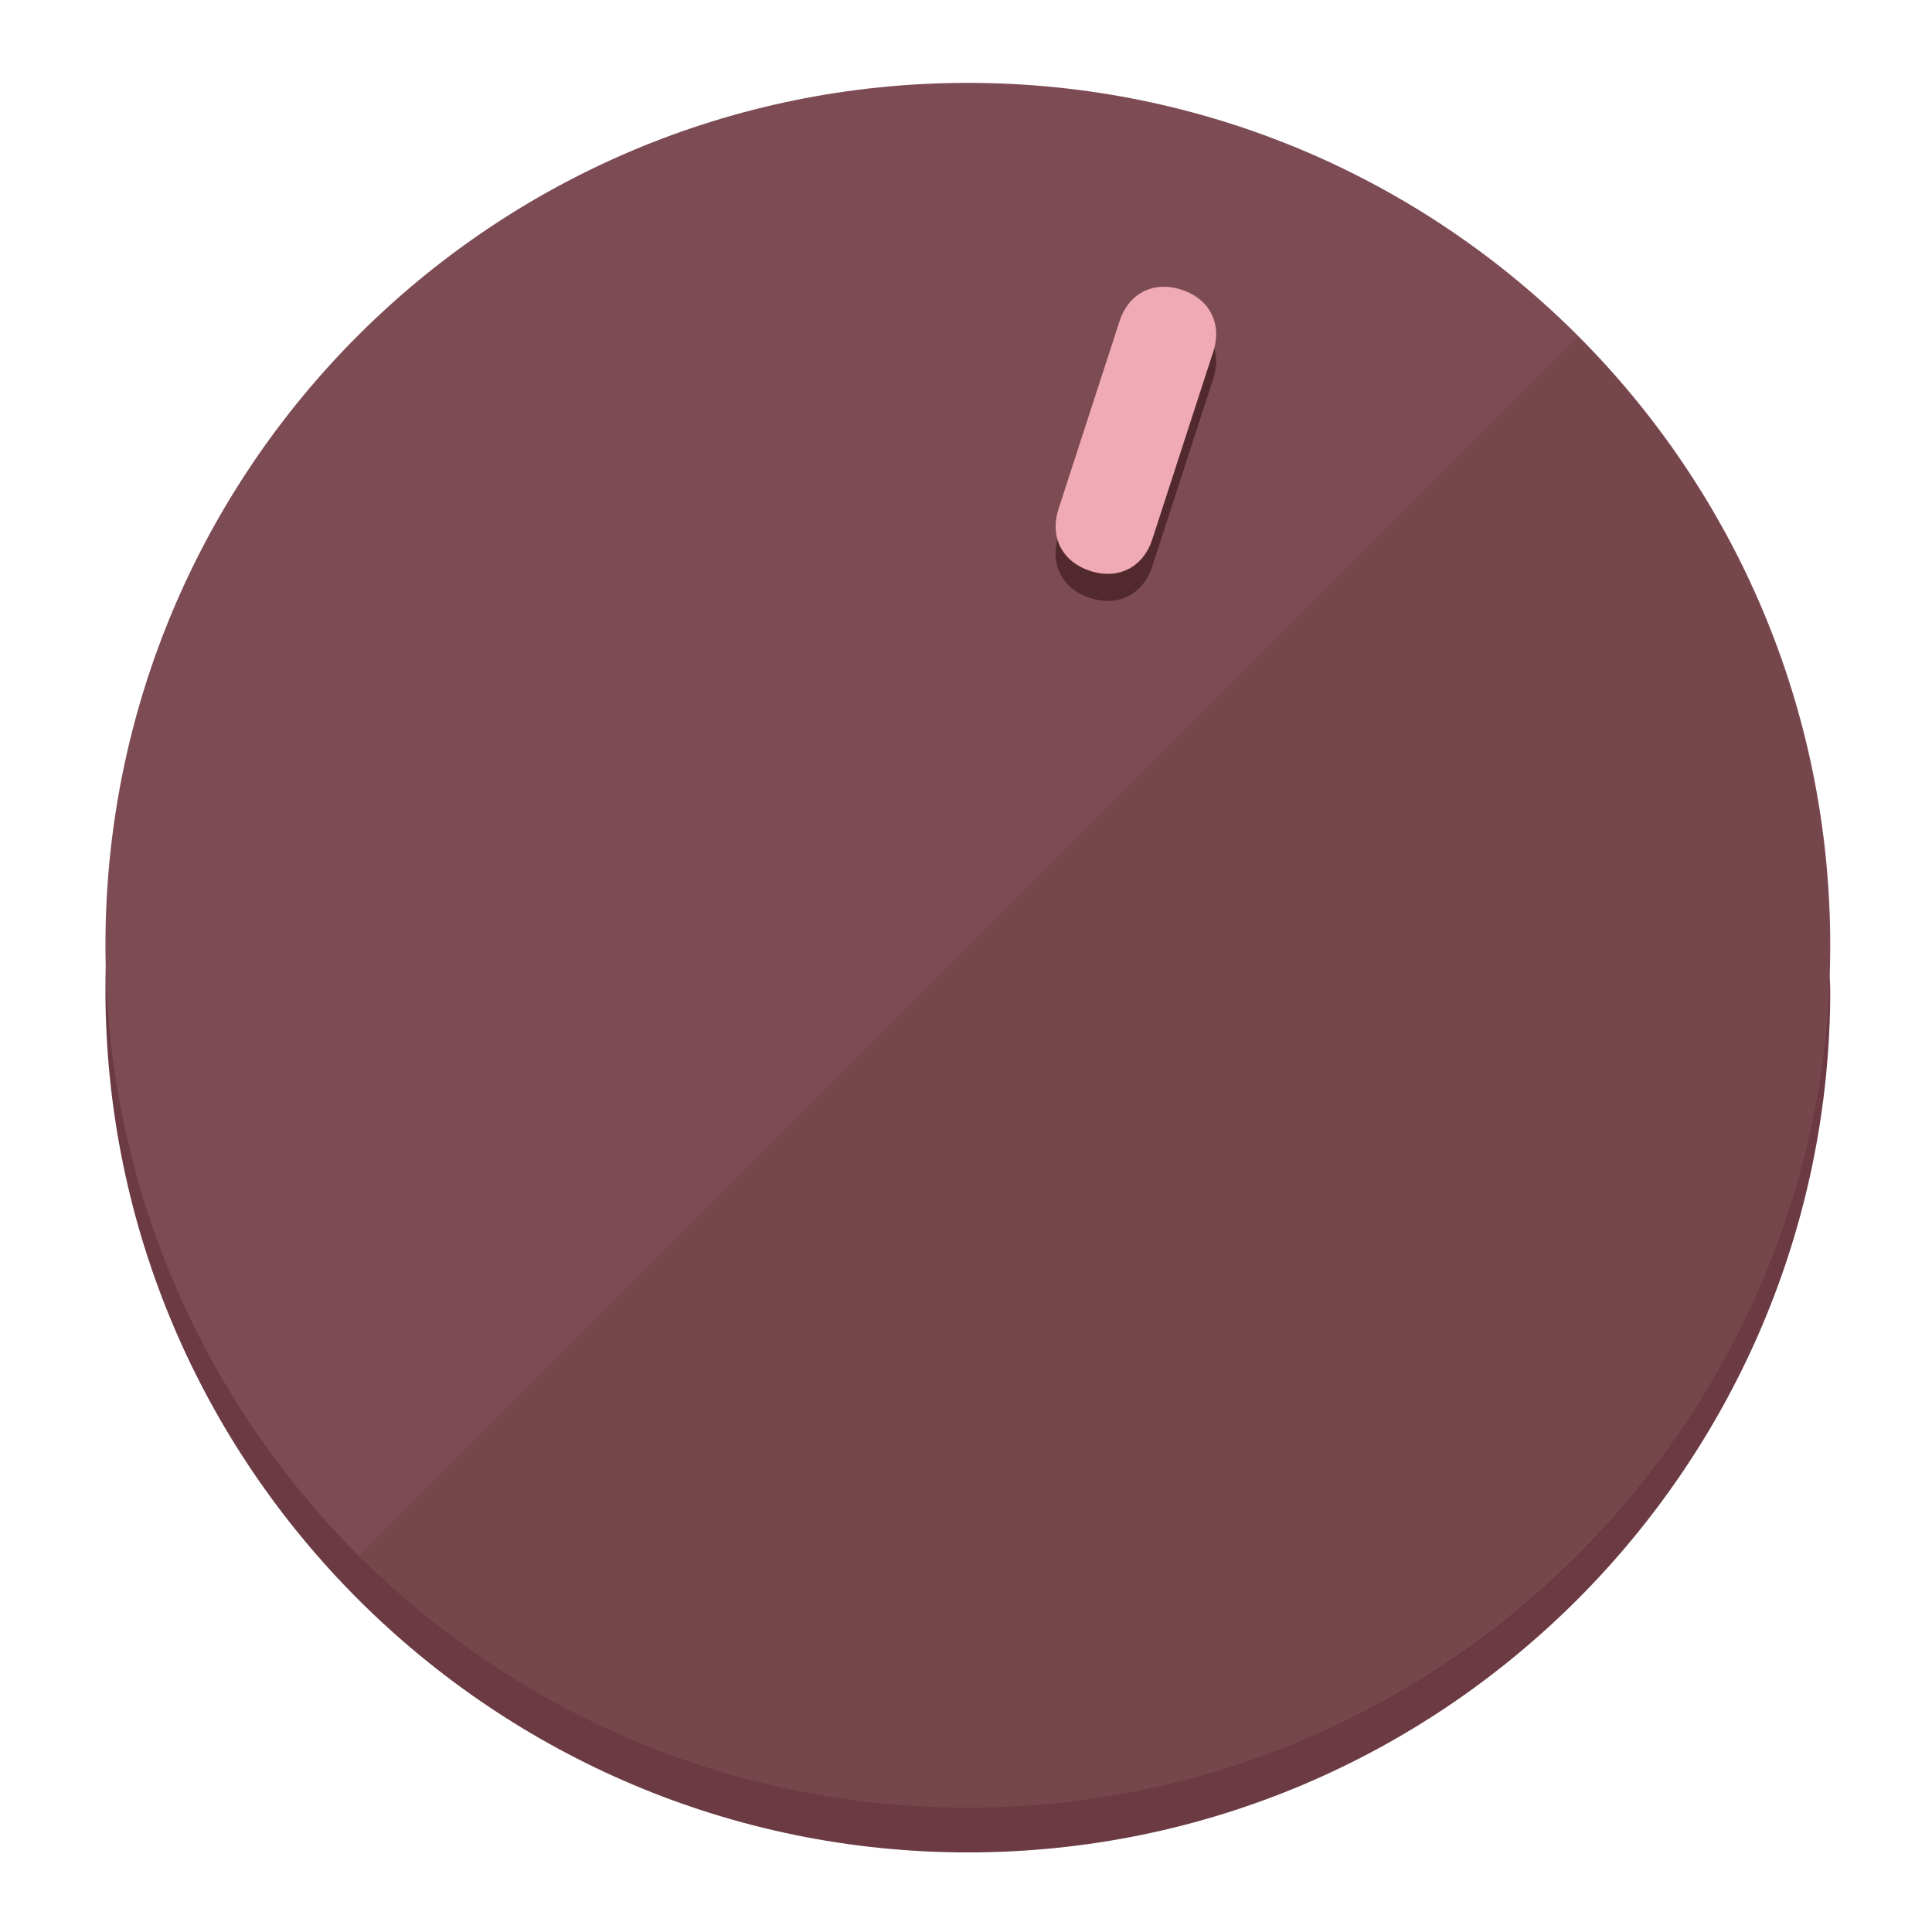
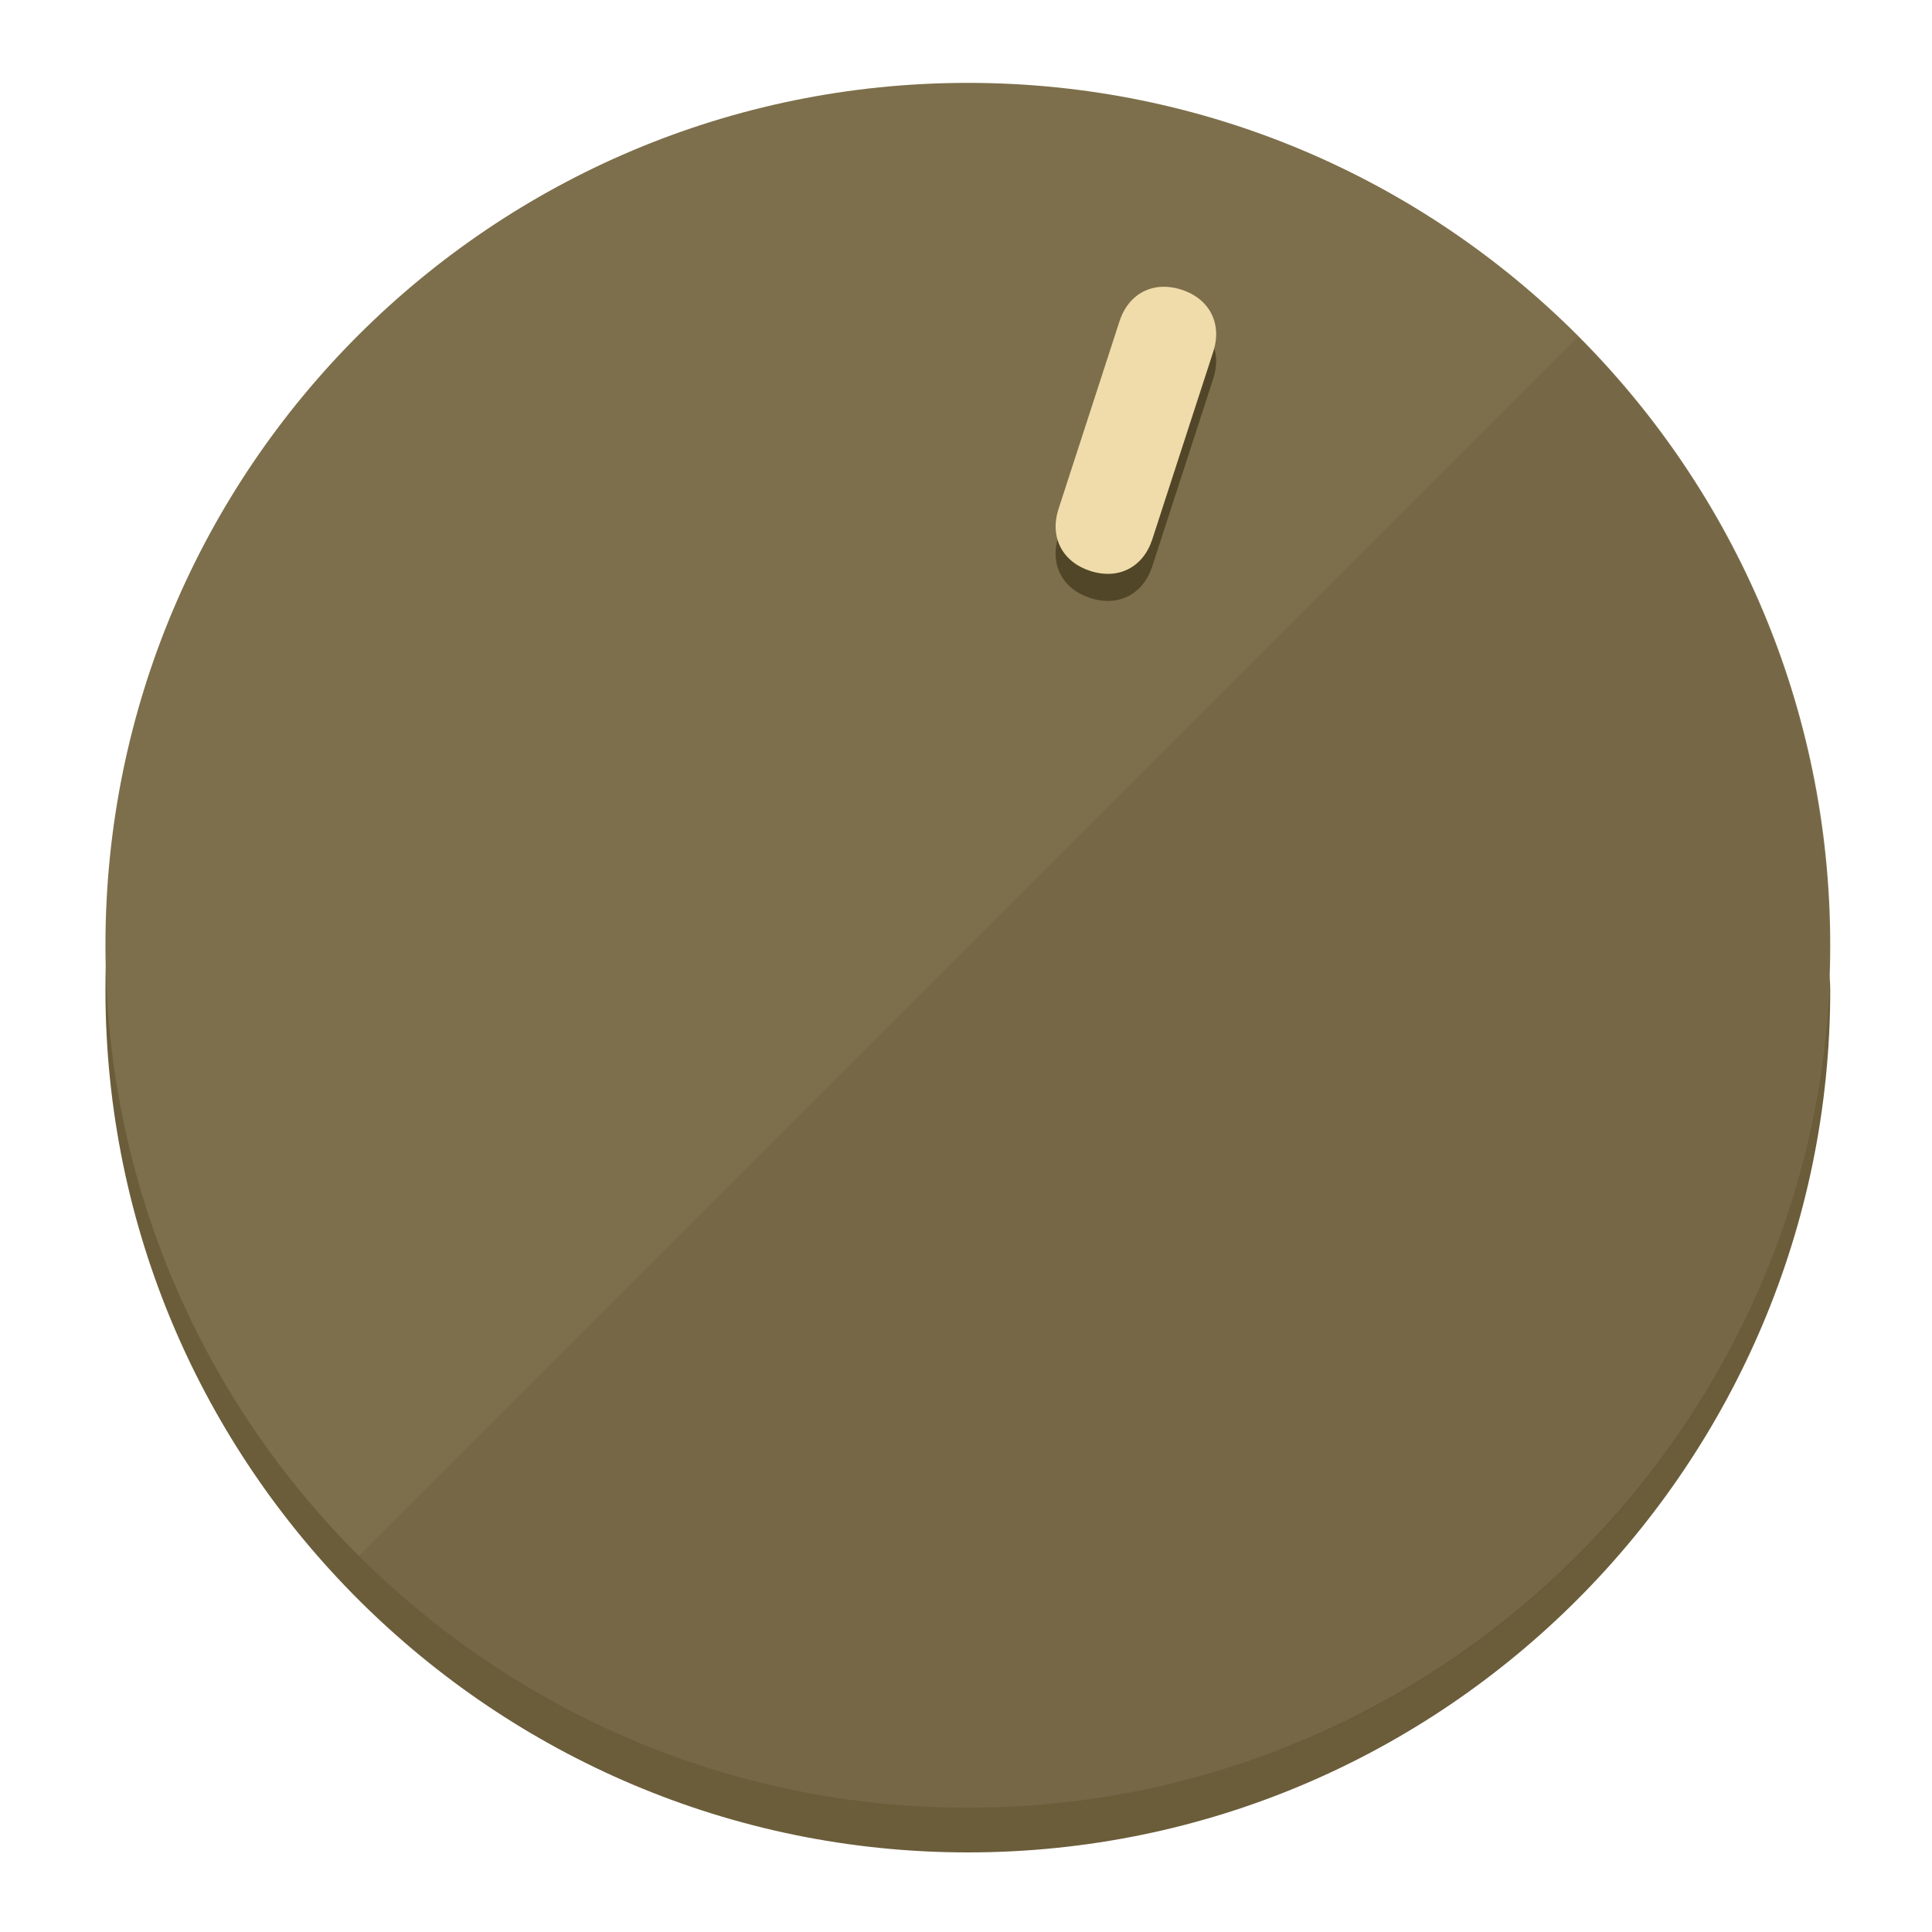
<svg xmlns="http://www.w3.org/2000/svg" height="120px" width="120px" version="1.1" id="Layer_1" viewBox="0 0 496.8 496.8" xml:space="preserve">
  <defs id="defs23" />
  <g id="g3158">
-     <path style="display:inline;fill:#6B3A42;fill-opacity:1;stroke-width:1.584" d="m 248.875,445.92 c 116.582,0 212.89,-91.238 220.493,-205.286 0,5.069 1.267,8.87 1.267,13.939 0,121.651 -98.842,221.76 -221.76,221.76 -121.651,0 -221.76,-98.842 -221.76,-221.76 0,-5.069 0,-8.87 1.267,-13.939 7.603,114.048 103.91,205.286 220.493,205.286 z" id="path8" />
-     <circle style="display:inline;fill:#7D4B53;fill-opacity:1;stroke-width:1.584" cx="248.875" cy="243.071" r="221.76" id="circle12" />
-     <path style="display:inline;fill:#52292F;fill-opacity:0.154;stroke-width:1.587" d="m 405.744,86.606 c 86.308,86.308 86.308,227.193 0,313.5 -86.308,86.308 -227.193,86.308 -313.5,0" id="path14" />
+     <path style="display:inline;fill:#6B5D3A;fill-opacity:1;stroke-width:1.584" d="m 248.875,445.92 c 116.582,0 212.89,-91.238 220.493,-205.286 0,5.069 1.267,8.87 1.267,13.939 0,121.651 -98.842,221.76 -221.76,221.76 -121.651,0 -221.76,-98.842 -221.76,-221.76 0,-5.069 0,-8.87 1.267,-13.939 7.603,114.048 103.91,205.286 220.493,205.286 z" id="path8" />
+     <circle style="display:inline;fill:#7D6F4B;fill-opacity:1;stroke-width:1.584" cx="248.875" cy="243.071" r="221.76" id="circle12" />
+     <path style="display:inline;fill:#524629;fill-opacity:0.154;stroke-width:1.587" d="m 405.744,86.606 c 86.308,86.308 86.308,227.193 0,313.5 -86.308,86.308 -227.193,86.308 -313.5,0" id="path14" />
  </g>
  <g id="g3198">
    <circle style="display:none;fill:#000000;fill-opacity:0;stroke-width:1.584" cx="311.577" cy="154.88" r="221.76" id="circle12-3" transform="rotate(18)" />
-     <path style="display:inline;fill:#52292F;fill-opacity:1;stroke-width:1.584" d="m 296.298,145.631 c -2.35,7.231 -8.737,10.485 -15.968,8.136 v 0 c -7.231,-2.35 -10.485,-8.737 -8.136,-15.968 l 15.663,-48.207 c 2.35,-7.231 8.737,-10.485 15.968,-8.136 v 0 c 7.231,2.349 10.485,8.737 8.136,15.968 z" id="path3789" />
-     <path style="display:inline;fill:#F0AAB5;stroke-width:1.584" d="m 296.308,138.672 c -2.35,7.231 -8.737,10.485 -15.968,8.136 v 0 c -7.231,-2.349 -10.485,-8.737 -8.136,-15.968 l 15.663,-48.207 c 2.35,-7.231 8.737,-10.485 15.968,-8.136 v 0 c 7.231,2.35 10.485,8.737 8.136,15.968 z" id="path915" />
+     <path style="display:inline;fill:#524629;fill-opacity:1;stroke-width:1.584" d="m 296.298,145.631 c -2.35,7.231 -8.737,10.485 -15.968,8.136 v 0 c -7.231,-2.35 -10.485,-8.737 -8.136,-15.968 l 15.663,-48.207 c 2.35,-7.231 8.737,-10.485 15.968,-8.136 v 0 c 7.231,2.349 10.485,8.737 8.136,15.968 z" id="path3789" />
+     <path style="display:inline;fill:#F0DCAA;stroke-width:1.584" d="m 296.308,138.672 c -2.35,7.231 -8.737,10.485 -15.968,8.136 v 0 c -7.231,-2.349 -10.485,-8.737 -8.136,-15.968 l 15.663,-48.207 c 2.35,-7.231 8.737,-10.485 15.968,-8.136 v 0 c 7.231,2.35 10.485,8.737 8.136,15.968 z" id="path915" />
  </g>
</svg>
